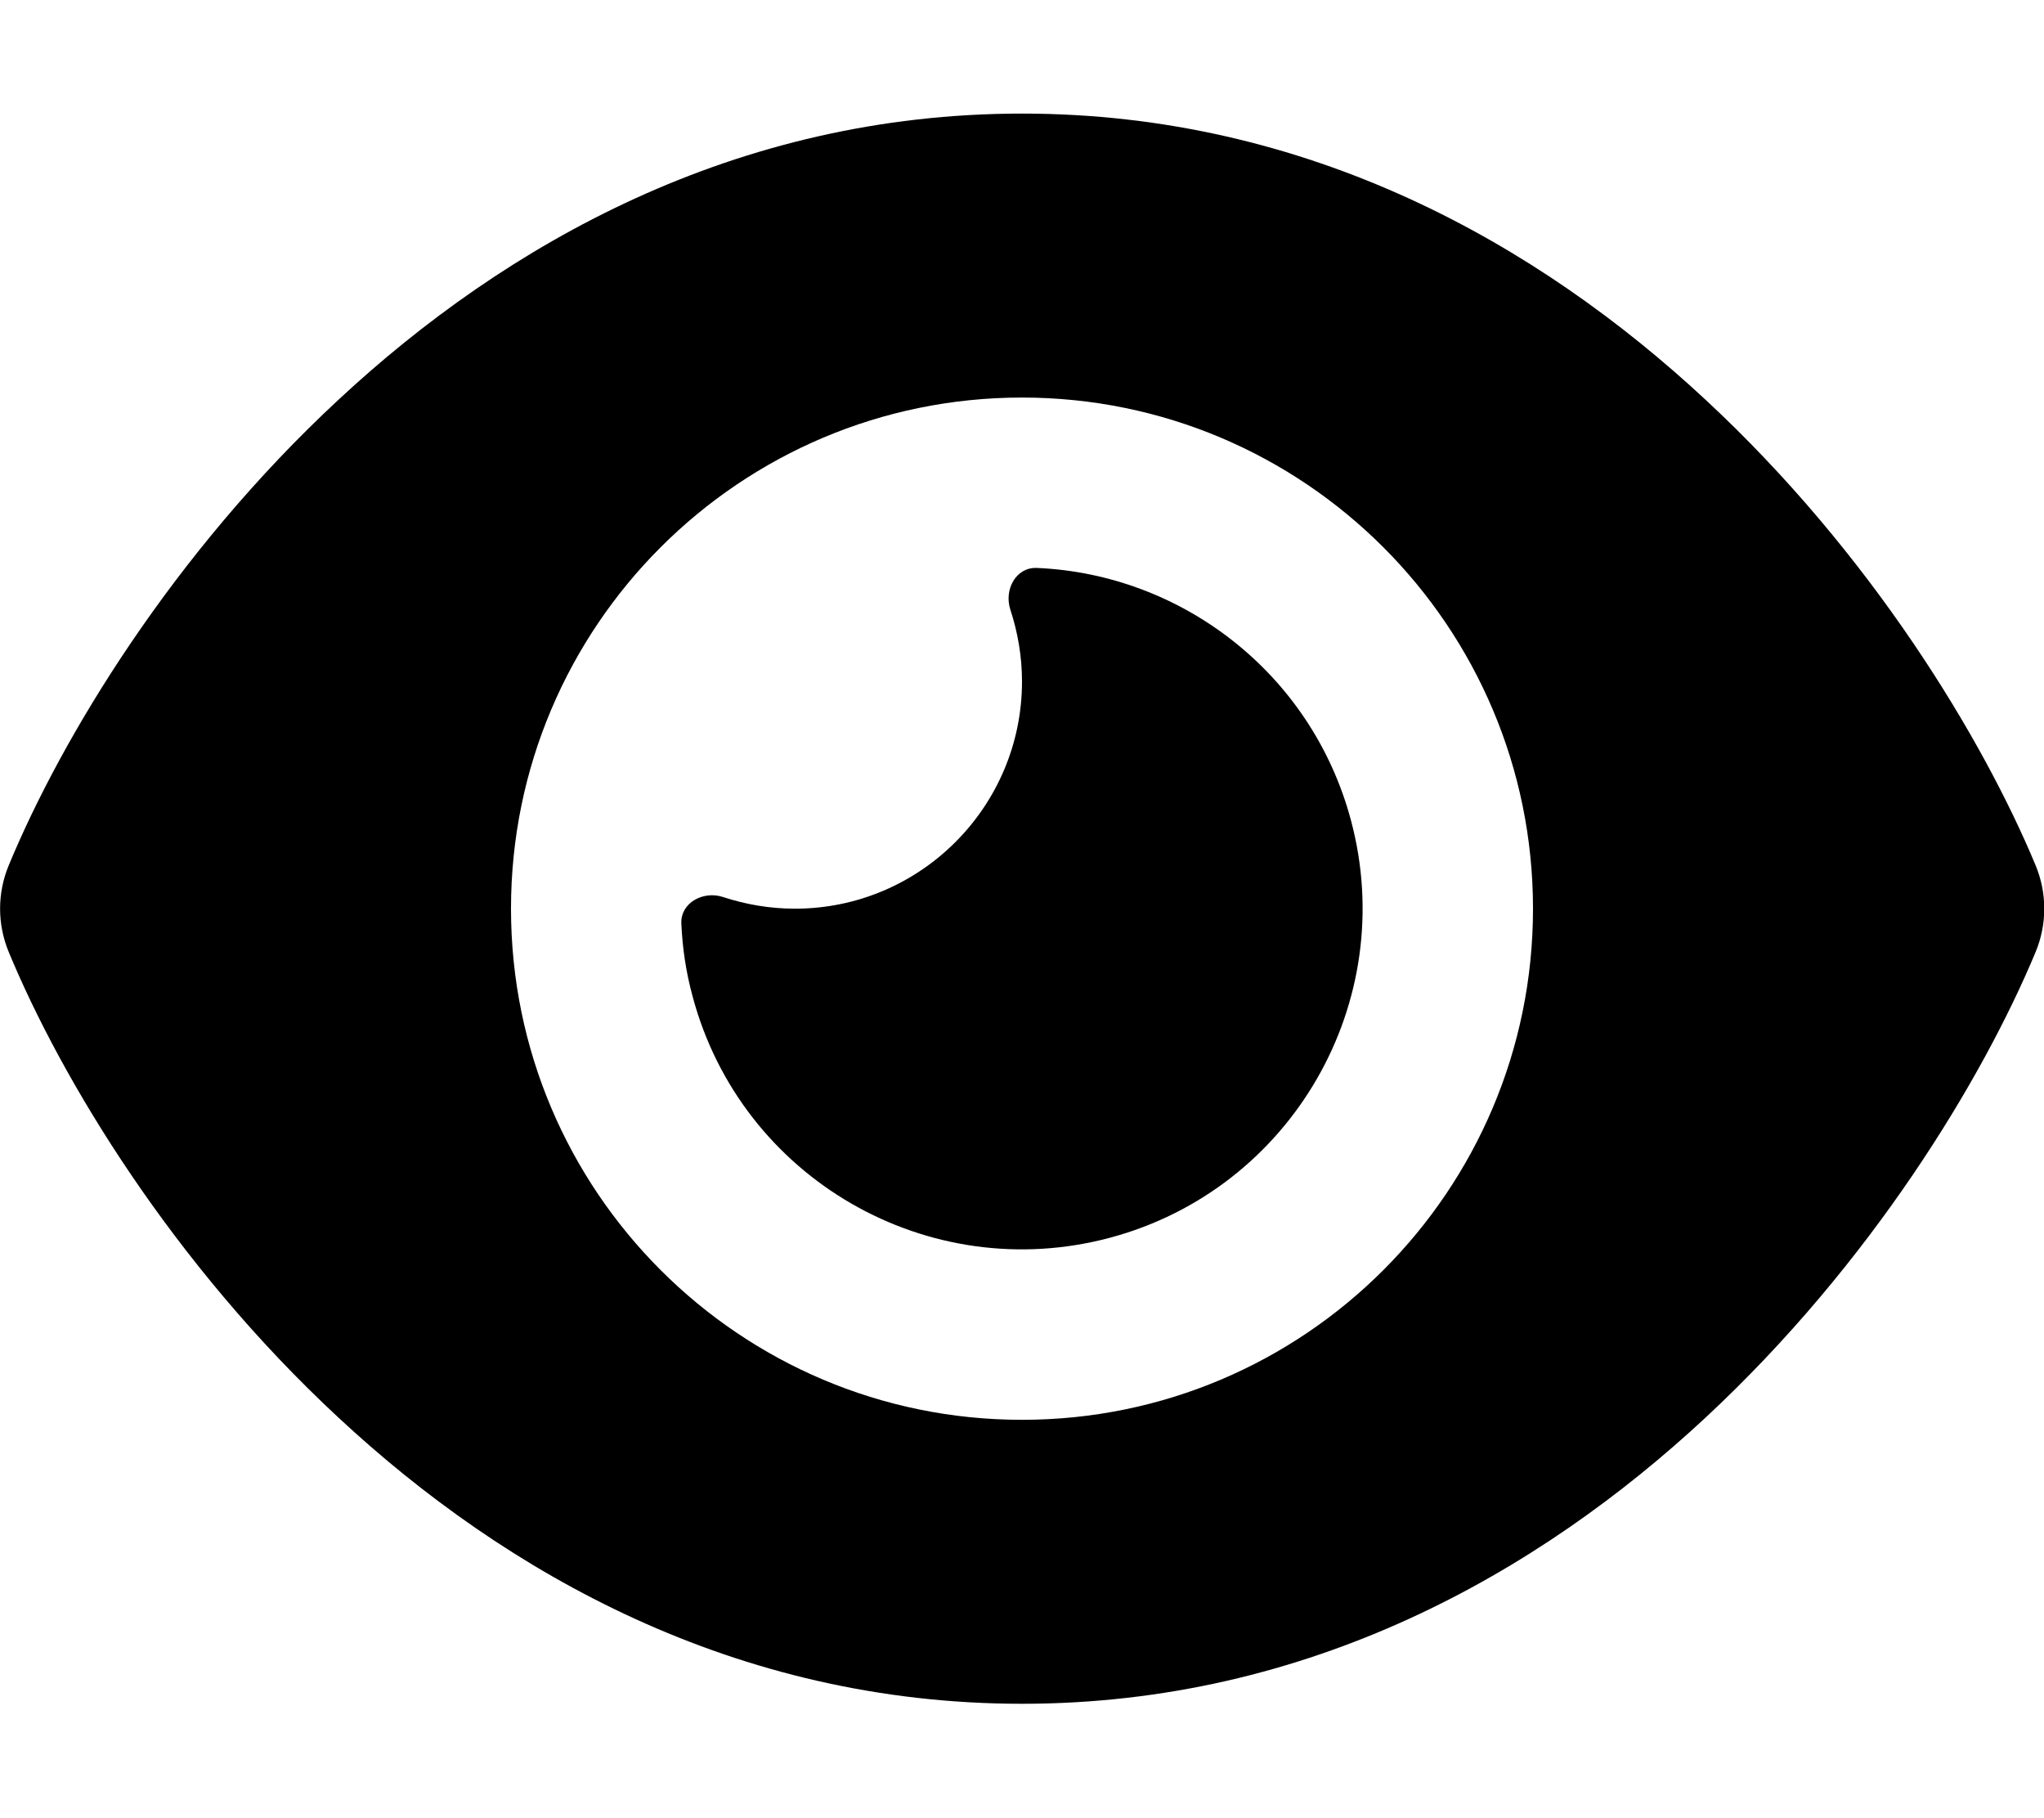
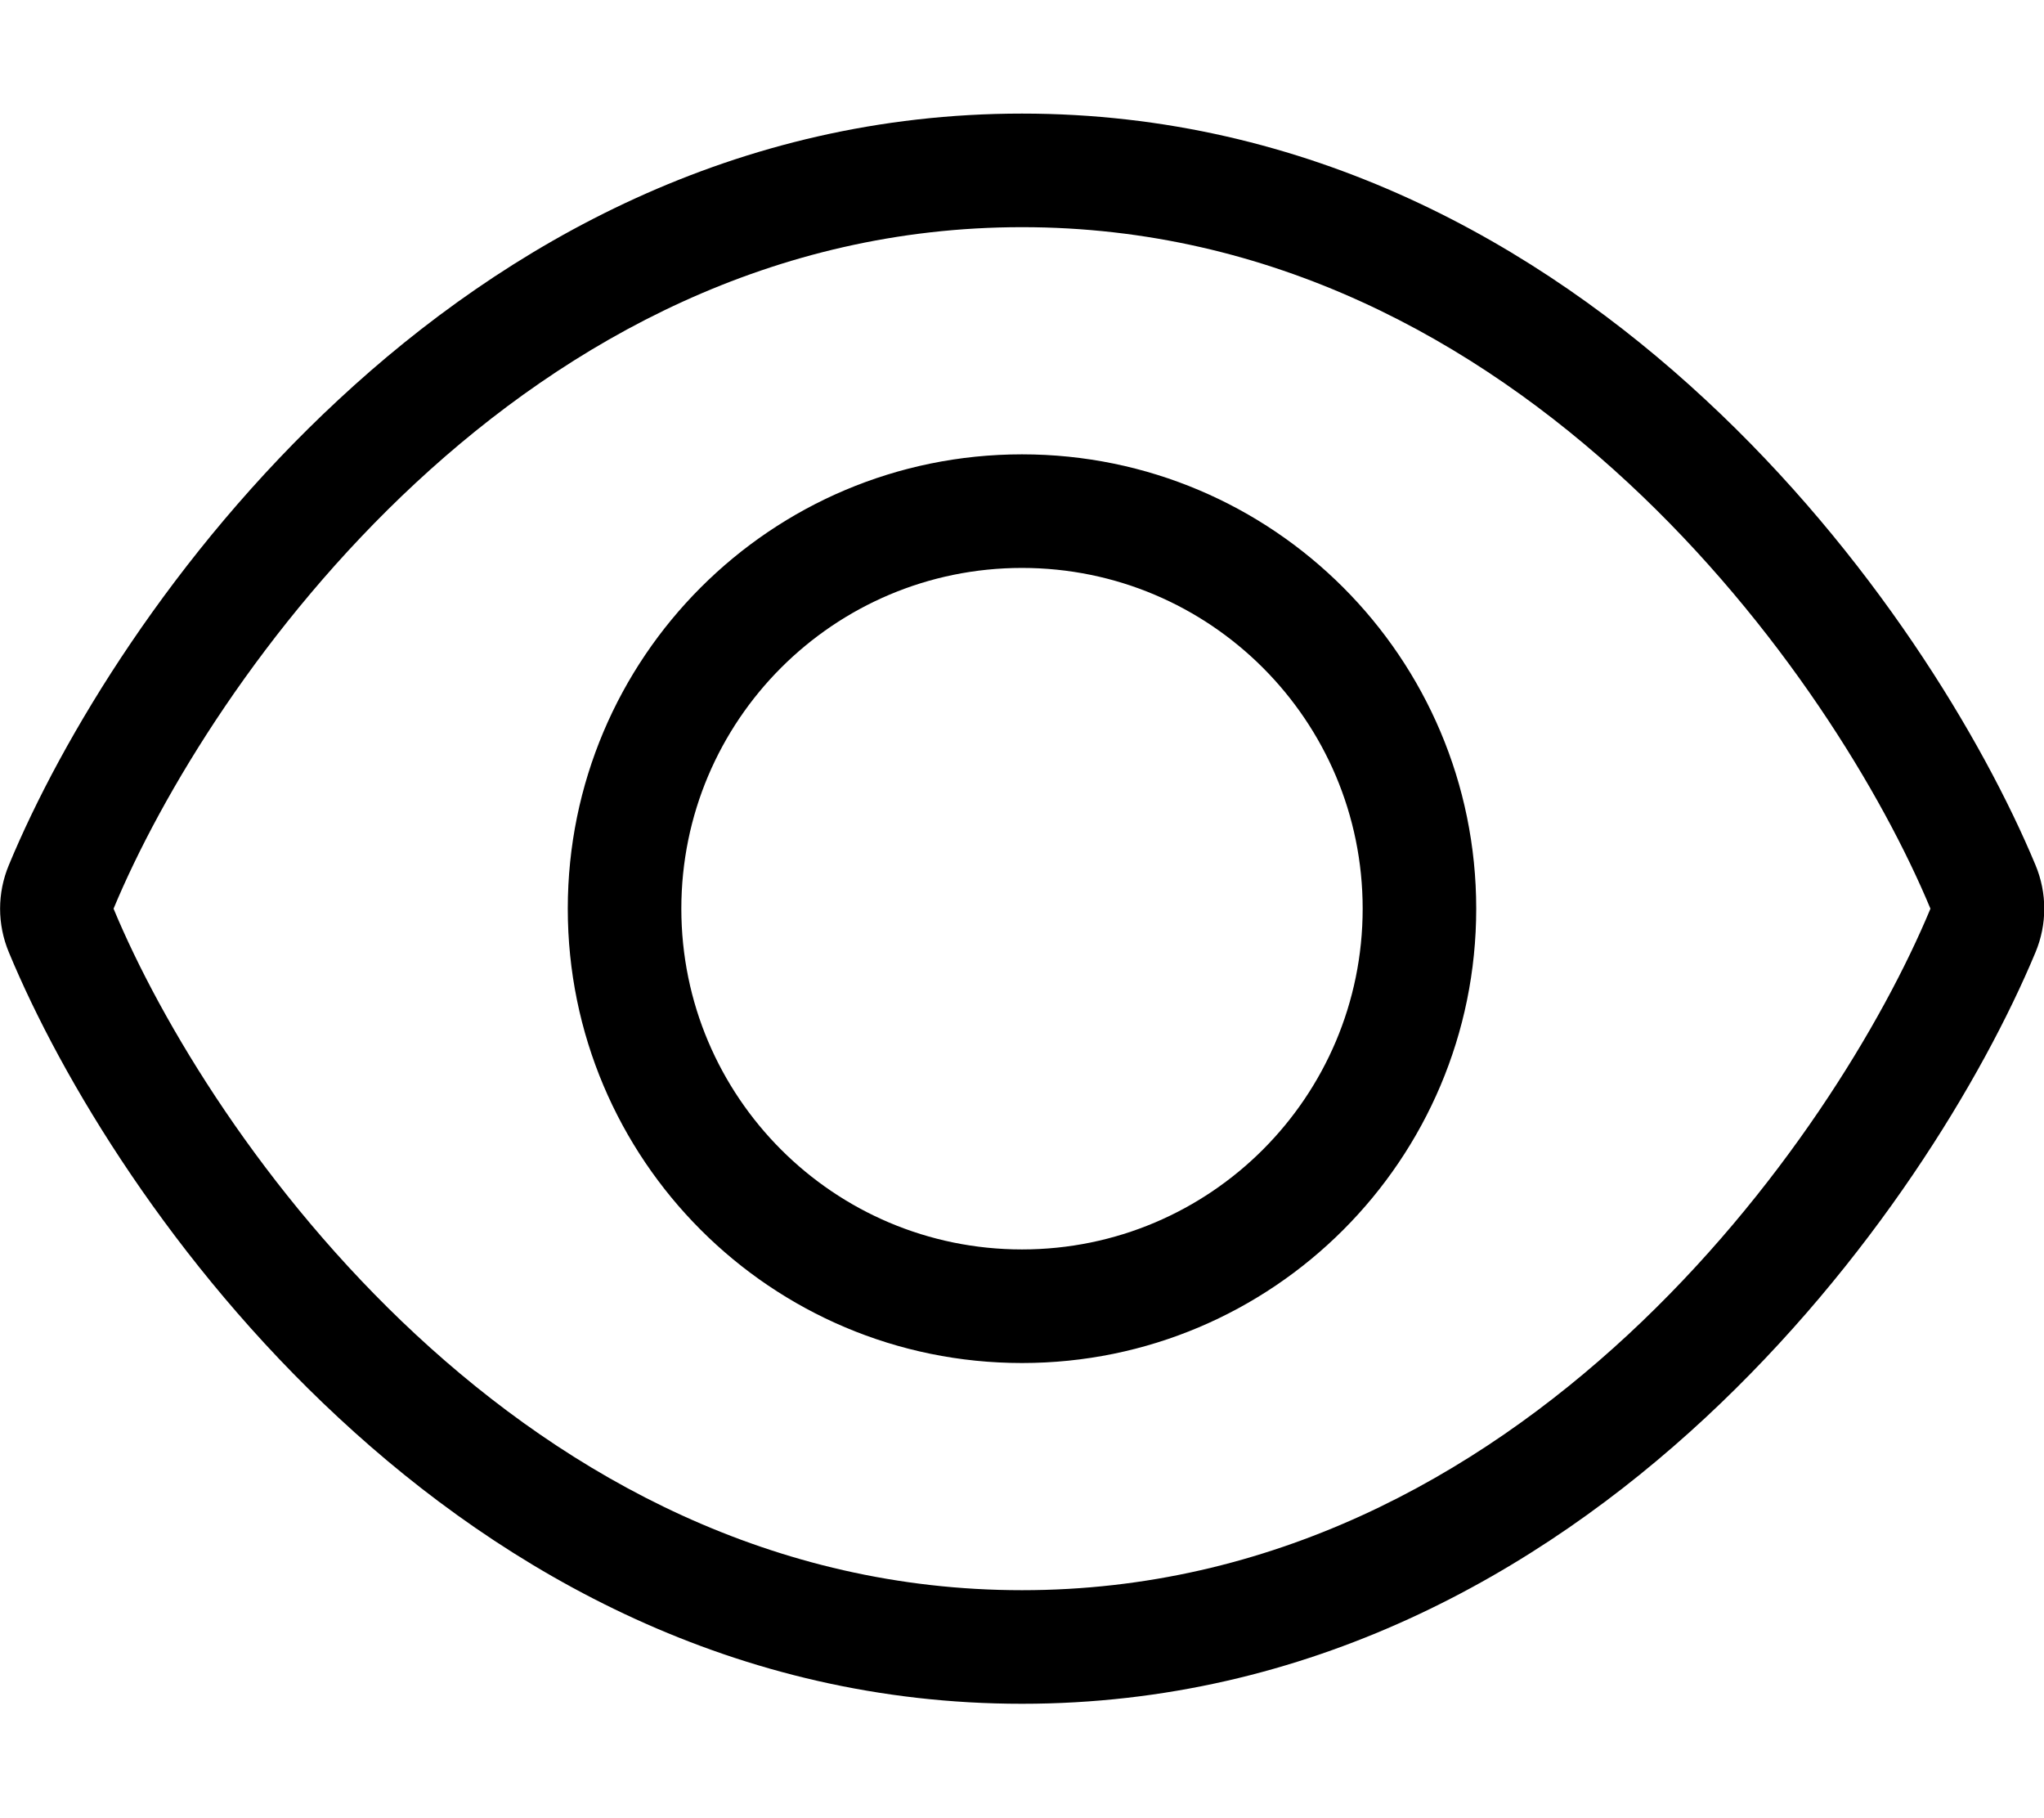
- <svg xmlns="http://www.w3.org/2000/svg" viewBox="0 0 576 512" fill="currentColor">
-   <path d="M288 32c-80.8 0-145.5 36.8-192.6 80.6C48.6 156 17.3 208 2.5 243.7c-3.3 7.9-3.3 16.7 0 24.6C17.3 304 48.6 356 95.4 399.4C142.5 443.2 207.2 480 288 480s145.5-36.8 192.6-80.6c46.8-43.5 78.1-95.4 93-131.1c3.3-7.9 3.3-16.7 0-24.6c-14.9-35.7-46.2-87.7-93-131.1C433.5 68.8 368.8 32 288 32zM144 256a144 144 0 1 1 288 0 144 144 0 1 1 -288 0zm144-64c0 35.3-28.7 64-64 64c-7.1 0-13.9-1.2-20.3-3.3c-5.5-1.8-11.9 1.6-11.7 7.4c.3 6.9 1.3 13.8 3.2 20.7c13.7 51.2 66.4 81.6 117.6 67.9s81.6-66.4 67.9-117.6c-11.1-41.5-47.8-69.4-88.6-71.1c-5.8-.2-9.2 6.1-7.4 11.7c2.1 6.4 3.3 13.2 3.3 20.3z" />
+ <svg xmlns="http://www.w3.org/2000/svg" fill="currentColor" viewBox="0 0 576 512">
+   <path d="M117.2 136C160.3 96 217.6 64 288 64s127.7 32 170.8 72c43.1 40 71.9 88 85.2 120c-13.3 32-42.1 80-85.2 120c-43.1 40-100.4 72-170.8 72s-127.7-32-170.8-72C74.1 336 45.3 288 32 256c13.3-32 42.1-80 85.2-120zM288 32c-80.8 0-145.5 36.8-192.6 80.6C48.6 156 17.3 208 2.5 243.7c-3.3 7.9-3.3 16.7 0 24.6C17.3 304 48.6 356 95.4 399.4C142.5 443.2 207.2 480 288 480s145.5-36.8 192.6-80.6c46.8-43.5 78.1-95.4 93-131.1c3.3-7.9 3.3-16.7 0-24.6c-14.9-35.7-46.2-87.7-93-131.1C433.5 68.8 368.8 32 288 32zM192 256a96 96 0 1 1 192 0 96 96 0 1 1 -192 0zm224 0a128 128 0 1 0 -256 0 128 128 0 1 0 256 0z" />
</svg>
